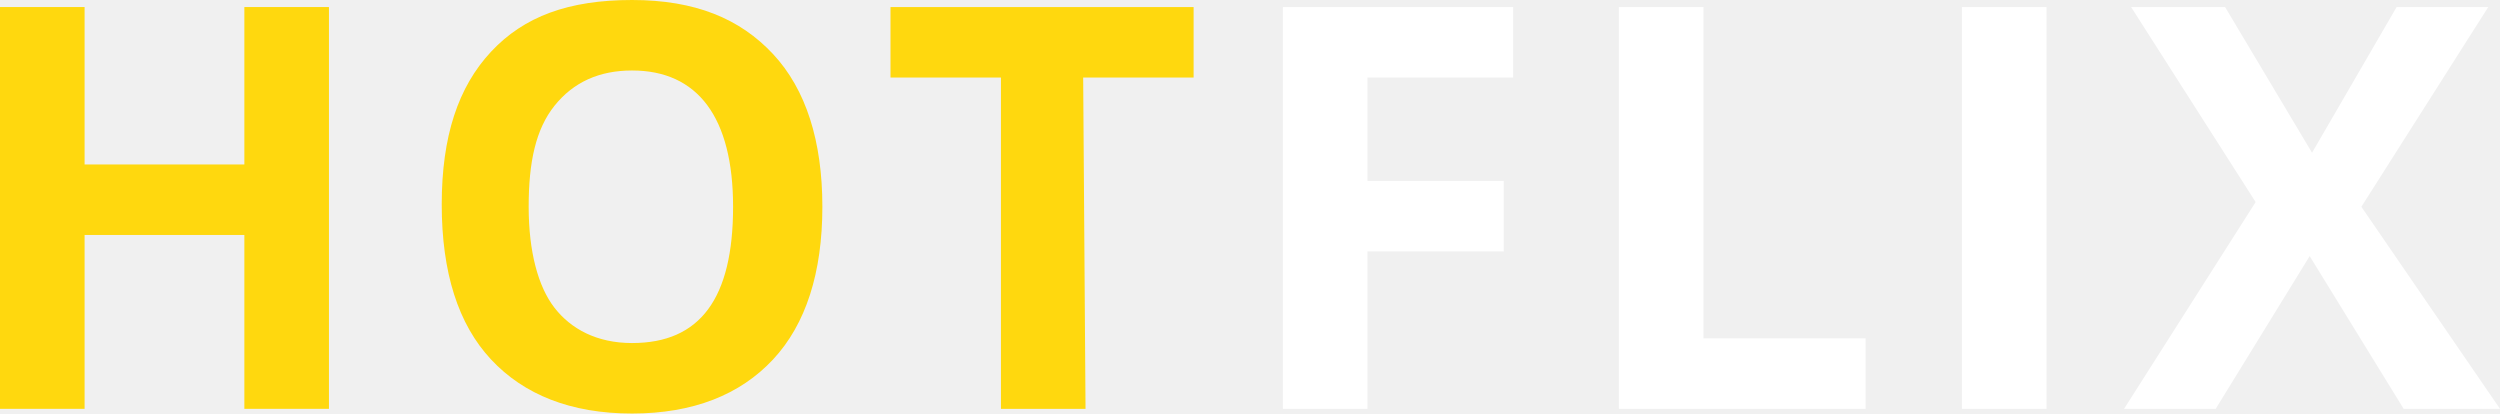
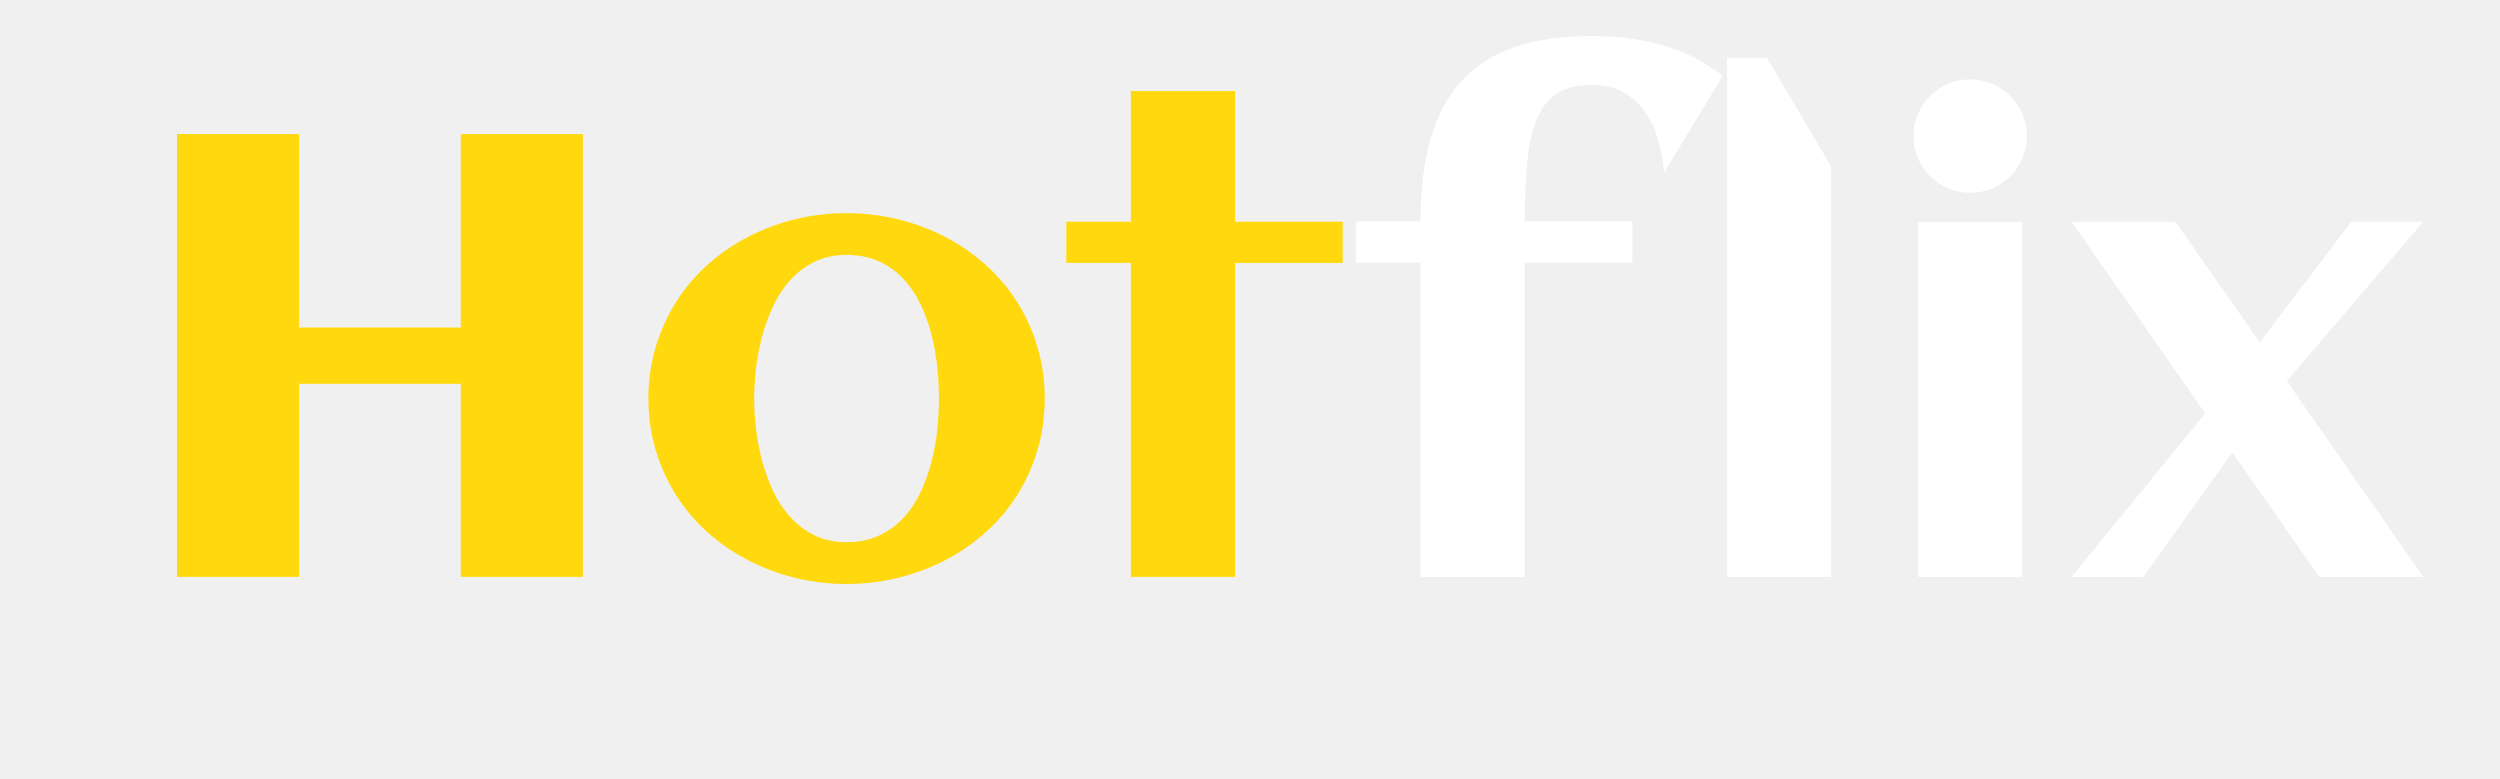
- <svg xmlns="http://www.w3.org/2000/svg" version="1.1" id="Слой_1" x="0px" y="0px" viewBox="0 0 106.4 17.6" style="enable-background:new 0 0 106.4 17.6;" xml:space="preserve">
+ <svg xmlns="http://www.w3.org/2000/svg" style="margin: auto; background: none; display: block; shape-rendering: auto;" width="289" height="90" preserveAspectRatio="xMidYMid">
  <style type="text/css">
- 	.st0{fill:#FFD80E;}
- 	.st1{fill:#FFFFFF;}
+   text {
+     text-anchor: middle; font-size: 80px; opacity: 0;
+   }
</style>
-   <g>
-     <path class="st0" d="M14,17.4h-3.6V10H3.6v7.4H0V0.3h3.6V7h6.8V0.3H14V17.4z" />
-     <path class="st0" d="M35,8.8c0,2.8-0.7,5-2.1,6.5s-3.4,2.3-6,2.3s-4.6-0.8-6-2.3s-2.1-3.7-2.1-6.6s0.7-5,2.1-6.5s3.3-2.2,6-2.2   s4.6,0.8,6,2.3S35,6,35,8.8z M22.5,8.8c0,1.9,0.4,3.4,1.1,4.3s1.8,1.5,3.3,1.5c2.9,0,4.3-1.9,4.3-5.8C31.2,5,29.7,3,26.9,3   c-1.4,0-2.5,0.5-3.3,1.5S22.5,6.9,22.5,8.8z" />
-     <path class="st0" d="M46.2,17.4h-3.6V3.3h-4.7v-3h12.9v3h-4.7L46.2,17.4L46.2,17.4z" />
-     <path class="st1" d="M58.2,17.4h-3.6V0.3h9.8v3h-6.2v4.4H64v3h-5.8V17.4z" />
-     <path class="st1" d="M68.9,17.4V0.3h3.6v14.1h6.9v3C79.4,17.4,68.9,17.4,68.9,17.4z" />
-     <path class="st1" d="M83.5,17.4V0.3h3.6v17.1H83.5z" />
-     <path class="st1" d="M106.4,17.4h-4.1l-4-6.5l-4,6.5h-3.9L96,8.6l-5.3-8.3h4l3.7,6.2l3.6-6.2h3.9l-5.4,8.5L106.4,17.4z" />
+   <g style="transform-origin:144.5px 45px;transform:scale(1)">
+     <g transform="translate(144.5,45)">
+       <g transform="translate(0,0)">
+         <g class="path" style="transform: scale(0.91); transform-origin: -110.525px -4.29px; animation: 1s linear -0.875s infinite normal forwards running breath-564af92c-530f-4454-b6e3-b8daa6b05f13;">
+           <path d="M21.88-24.53L21.88 0L6.37 0L6.37-56.25L21.88-56.25L21.88-31.68L42.42-31.68L42.42-56.25L57.93-56.25L57.93 0L42.42 0L42.42-24.53L21.88-24.53" fill="#ffd80e" stroke="none" stroke-width="none" transform="translate(-142.675,23.83502)" style="fill: rgb(255, 216, 14);" />
+         </g>
+         <g class="path" style="transform: scale(0.91); transform-origin: -51.25px 1.18px; animation: 1s linear -0.75s infinite normal forwards running breath-564af92c-530f-4454-b6e3-b8daa6b05f13;">
+           <path d="M116.60-22.66L116.60-22.66L116.60-22.66Q116.60-19.14 115.66-16.05L115.66-16.05L115.66-16.05Q114.73-12.97 113.07-10.35L113.07-10.35L113.07-10.35Q111.41-7.73 109.06-5.64L109.06-5.64L109.06-5.64Q106.72-3.55 103.93-2.11L103.93-2.11L103.93-2.11Q101.13-0.66 97.95 0.12L97.95 0.12L97.95 0.12Q94.77 0.90 91.41 0.90L91.41 0.90L91.41 0.90Q88.05 0.90 84.88 0.12L84.88 0.12L84.88 0.12Q81.72-0.66 78.93-2.11L78.93-2.11L78.93-2.11Q76.13-3.55 73.79-5.64L73.79-5.64L73.79-5.64Q71.45-7.73 69.79-10.35L69.79-10.35L69.79-10.35Q68.13-12.97 67.19-16.07L67.19-16.07L67.19-16.07Q66.25-19.18 66.25-22.66L66.25-22.66L66.25-22.66Q66.25-26.13 67.19-29.24L67.19-29.24L67.19-29.24Q68.13-32.34 69.79-34.96L69.79-34.96L69.79-34.96Q71.45-37.58 73.79-39.67L73.79-39.67L73.79-39.67Q76.13-41.76 78.93-43.20L78.93-43.20L78.93-43.20Q81.72-44.65 84.88-45.43L84.88-45.43L84.88-45.43Q88.05-46.21 91.41-46.21L91.41-46.21L91.41-46.21Q94.77-46.21 97.95-45.43L97.95-45.43L97.95-45.43Q101.13-44.65 103.93-43.20L103.93-43.20L103.93-43.20Q106.72-41.76 109.06-39.67L109.06-39.67L109.06-39.67Q111.41-37.58 113.07-34.96L113.07-34.96L113.07-34.96Q114.73-32.34 115.66-29.24L115.66-29.24L115.66-29.24Q116.60-26.13 116.60-22.66zM103.16-22.66L103.16-22.66L103.16-22.66Q103.16-24.53 102.95-26.62L102.95-26.62L102.95-26.62Q102.73-28.71 102.23-30.72L102.23-30.72L102.23-30.72Q101.72-32.73 100.84-34.59L100.84-34.59L100.84-34.59Q99.96-36.45 98.67-37.83L98.67-37.83L98.67-37.83Q97.38-39.22 95.59-40.06L95.59-40.06L95.59-40.06Q93.79-40.90 91.41-40.90L91.41-40.90L91.41-40.90Q89.14-40.90 87.38-40.04L87.38-40.04L87.38-40.04Q85.63-39.18 84.32-37.75L84.32-37.75L84.32-37.75Q83.01-36.33 82.13-34.45L82.13-34.45L82.13-34.45Q81.25-32.58 80.70-30.57L80.70-30.57L80.70-30.57Q80.16-28.55 79.92-26.50L79.92-26.50L79.92-26.50Q79.69-24.45 79.69-22.66L79.69-22.66L79.69-22.66Q79.69-20.86 79.92-18.81L79.92-18.81L79.92-18.81Q80.16-16.76 80.70-14.73L80.70-14.73L80.70-14.73Q81.25-12.70 82.13-10.84L82.13-10.84L82.13-10.84Q83.01-8.98 84.32-7.56L84.32-7.56L84.32-7.56Q85.63-6.13 87.38-5.27L87.38-5.27L87.38-5.27Q89.14-4.41 91.41-4.41L91.41-4.41L91.41-4.41Q93.75-4.41 95.55-5.25L95.55-5.25L95.55-5.25Q97.34-6.09 98.65-7.50L98.65-7.50L98.65-7.50Q99.96-8.91 100.82-10.74L100.82-10.74L100.82-10.74Q101.68-12.58 102.21-14.61L102.21-14.61L102.21-14.61Q102.73-16.64 102.95-18.71L102.95-18.71L102.95-18.71Q103.16-20.78 103.16-22.66" fill="#ffd80e" stroke="none" stroke-width="none" transform="translate(-142.675,23.83502)" style="fill: rgb(255, 216, 14);" />
+         </g>
+         <g class="path" style="transform: scale(0.91); transform-origin: -5.78px -7.025px; animation: 1s linear -0.625s infinite normal forwards running breath-564af92c-530f-4454-b6e3-b8daa6b05f13;">
+           <path d="M140.78-39.88L140.78 0L127.54 0L127.54-39.88L119.34-39.88L119.34-45.12L127.54-45.12L127.54-61.72L140.78-61.72L140.78-45.12L154.45-45.12L154.45-39.88L140.78-39.88" fill="#ffd80e" stroke="none" stroke-width="none" transform="translate(-142.675,23.83502)" style="fill: rgb(255, 216, 14);" />
+         </g>
+         <g class="path" style="transform: scale(0.91); transform-origin: 36.755px -10.52px; animation: 1s linear -0.5s infinite normal forwards running breath-564af92c-530f-4454-b6e3-b8daa6b05f13;">
+           <path d="M202.73-63.67L202.73-63.67L195.27-51.33L195.27-51.33Q195.16-52.81 194.73-54.75L194.73-54.75L194.73-54.75Q194.30-56.68 193.30-58.40L193.30-58.40L193.30-58.40Q192.30-60.12 190.57-61.31L190.57-61.31L190.57-61.31Q188.83-62.50 186.13-62.50L186.13-62.50L186.13-62.50Q183.36-62.50 181.68-61.41L181.68-61.41L181.68-61.41Q180-60.31 179.10-58.13L179.10-58.13L179.10-58.13Q178.20-55.94 177.89-52.70L177.89-52.70L177.89-52.70Q177.58-49.45 177.58-45.16L177.58-45.16L191.25-45.16L191.25-39.92L177.58-39.92L177.58 0L164.34 0L164.34-39.92L156.13-39.92L156.13-45.16L164.34-45.16L164.34-45.16Q164.34-51.37 165.66-55.82L165.66-55.82L165.66-55.82Q166.99-60.27 169.69-63.14L169.69-63.14L169.69-63.14Q172.38-66.02 176.46-67.36L176.46-67.36L176.46-67.36Q180.55-68.71 186.02-68.71L186.02-68.71L186.02-68.71Q189.30-68.71 191.89-68.26L191.89-68.26L191.89-68.26Q194.49-67.81 196.50-67.09L196.50-67.09L196.50-67.09Q198.52-66.37 200.04-65.47L200.04-65.47L200.04-65.47Q201.56-64.57 202.73-63.67" fill="#ffd80e" stroke="none" stroke-width="none" transform="translate(-142.675,23.83502)" style="fill: rgb(255, 255, 255);" />
+         </g>
+         <g class="path" style="transform: scale(0.91); transform-origin: 67.205px -9.115px; animation: 1s linear -0.375s infinite normal forwards running breath-564af92c-530f-4454-b6e3-b8daa6b05f13;">
+           <path d="M216.48-52.19L216.48 0L203.28 0L203.28-65.90L208.36-65.90L216.48-52.19" fill="#ffd80e" stroke="none" stroke-width="none" transform="translate(-142.675,23.83502)" style="fill: rgb(255, 255, 255);" />
+         </g>
+         <g class="path" style="transform: scale(0.91); transform-origin: 91.485px -32.16px; animation: 1s linear -0.25s infinite normal forwards running breath-564af92c-530f-4454-b6e3-b8daa6b05f13;">
+           <path d="M241.37-56.02L241.37-56.02L241.37-56.02Q241.37-54.53 240.80-53.20L240.80-53.20L240.80-53.20Q240.23-51.88 239.26-50.90L239.26-50.90L239.26-50.90Q238.28-49.92 236.95-49.36L236.95-49.36L236.95-49.36Q235.63-48.79 234.14-48.79L234.14-48.79L234.14-48.79Q232.66-48.79 231.35-49.36L231.35-49.36L231.35-49.36Q230.04-49.92 229.06-50.90L229.06-50.90L229.06-50.90Q228.09-51.88 227.52-53.20L227.52-53.20L227.52-53.20Q226.95-54.53 226.95-56.02L226.95-56.02L226.95-56.02Q226.95-57.50 227.52-58.81L227.52-58.81L227.52-58.81Q228.09-60.12 229.06-61.09L229.06-61.09L229.06-61.09Q230.04-62.07 231.35-62.64L231.35-62.64L231.35-62.64Q232.66-63.20 234.14-63.20L234.14-63.20L234.14-63.20Q235.63-63.20 236.95-62.64L236.95-62.64L236.95-62.64Q238.28-62.07 239.26-61.09L239.26-61.09L239.26-61.09Q240.23-60.12 240.80-58.81L240.80-58.81L240.80-58.81Q241.37-57.50 241.37-56.02" fill="#ffd80e" stroke="none" stroke-width="none" transform="translate(-142.675,23.83502)" style="fill: rgb(255, 255, 255);" />
+         </g>
+         <g class="path" style="transform: scale(0.91); transform-origin: 91.485px 1.295px; animation: 1s linear -0.125s infinite normal forwards running breath-564af92c-530f-4454-b6e3-b8daa6b05f13;">
+           <path d="M240.78-45.08L240.78 0L227.54 0L227.54-45.08L240.78-45.08" fill="#ffd80e" stroke="none" stroke-width="none" transform="translate(-142.675,23.83502)" style="fill: rgb(255, 255, 255);" />
+         </g>
+         <g class="path" style="transform: scale(0.91); transform-origin: 126.7px 1.275px; animation: 1s linear 0s infinite normal forwards running breath-564af92c-530f-4454-b6e3-b8daa6b05f13;">
+           <path d="M274.38-24.88L291.72 0L278.52 0L267.46-15.82L256.17 0L247.03 0L264.02-20.78L247.03-45.12L260.23-45.12L270.94-29.80L282.58-45.12L291.72-45.12L274.38-24.88" fill="#ffd80e" stroke="none" stroke-width="none" transform="translate(-142.675,23.83502)" style="fill: rgb(255, 255, 255);" />
+         </g>
+       </g>
+     </g>
  </g>
+   <style id="breath-564af92c-530f-4454-b6e3-b8daa6b05f13" data-anikit="">@keyframes breath-564af92c-530f-4454-b6e3-b8daa6b05f13
+ {
+   0% {
+     animation-timing-function: cubic-bezier(0.965,0.241,-0.07,0.791);
+     transform: scale(0.91);
+   }
+   51% {
+     animation-timing-function: cubic-bezier(0.923,0.263,-0.031,0.763);
+     transform: scale(1.02994);
+   }
+   100% {
+     transform: scale(0.91);
+   }
+ }</style>
</svg>
